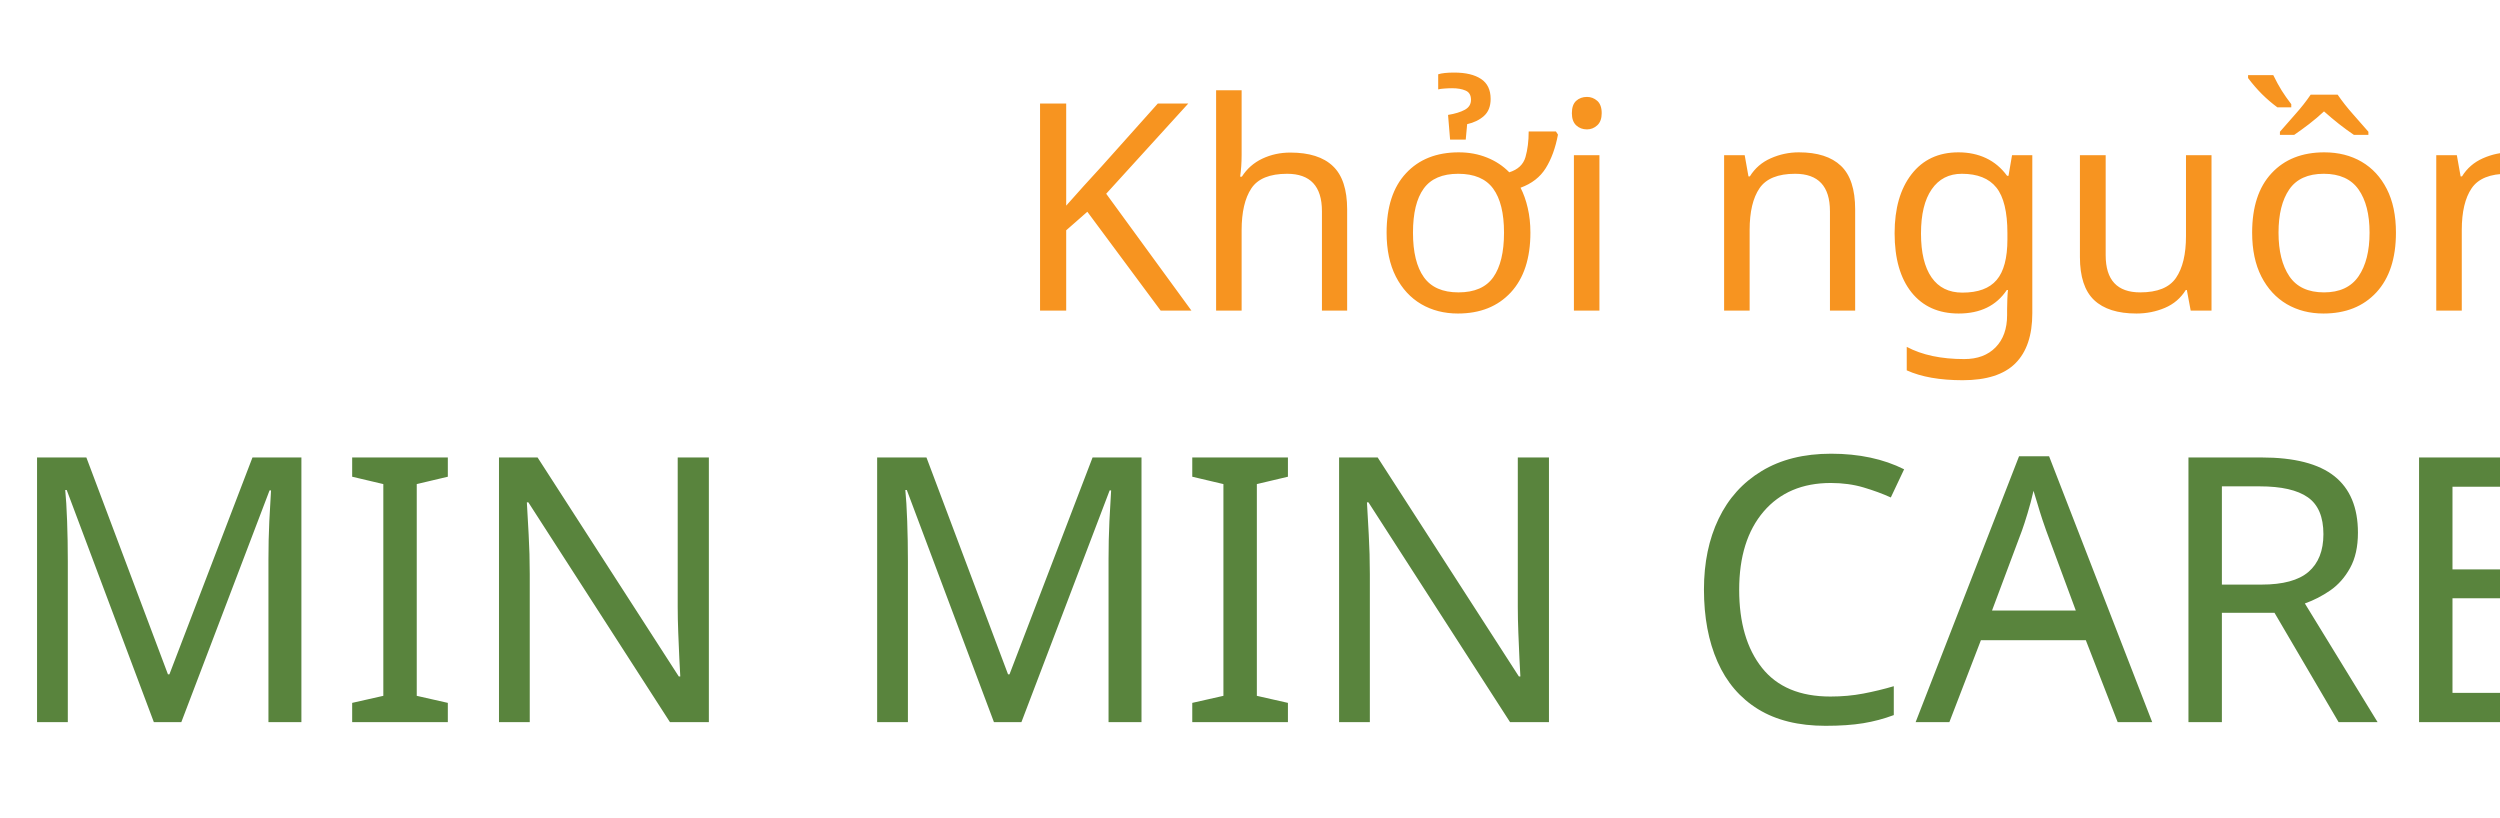
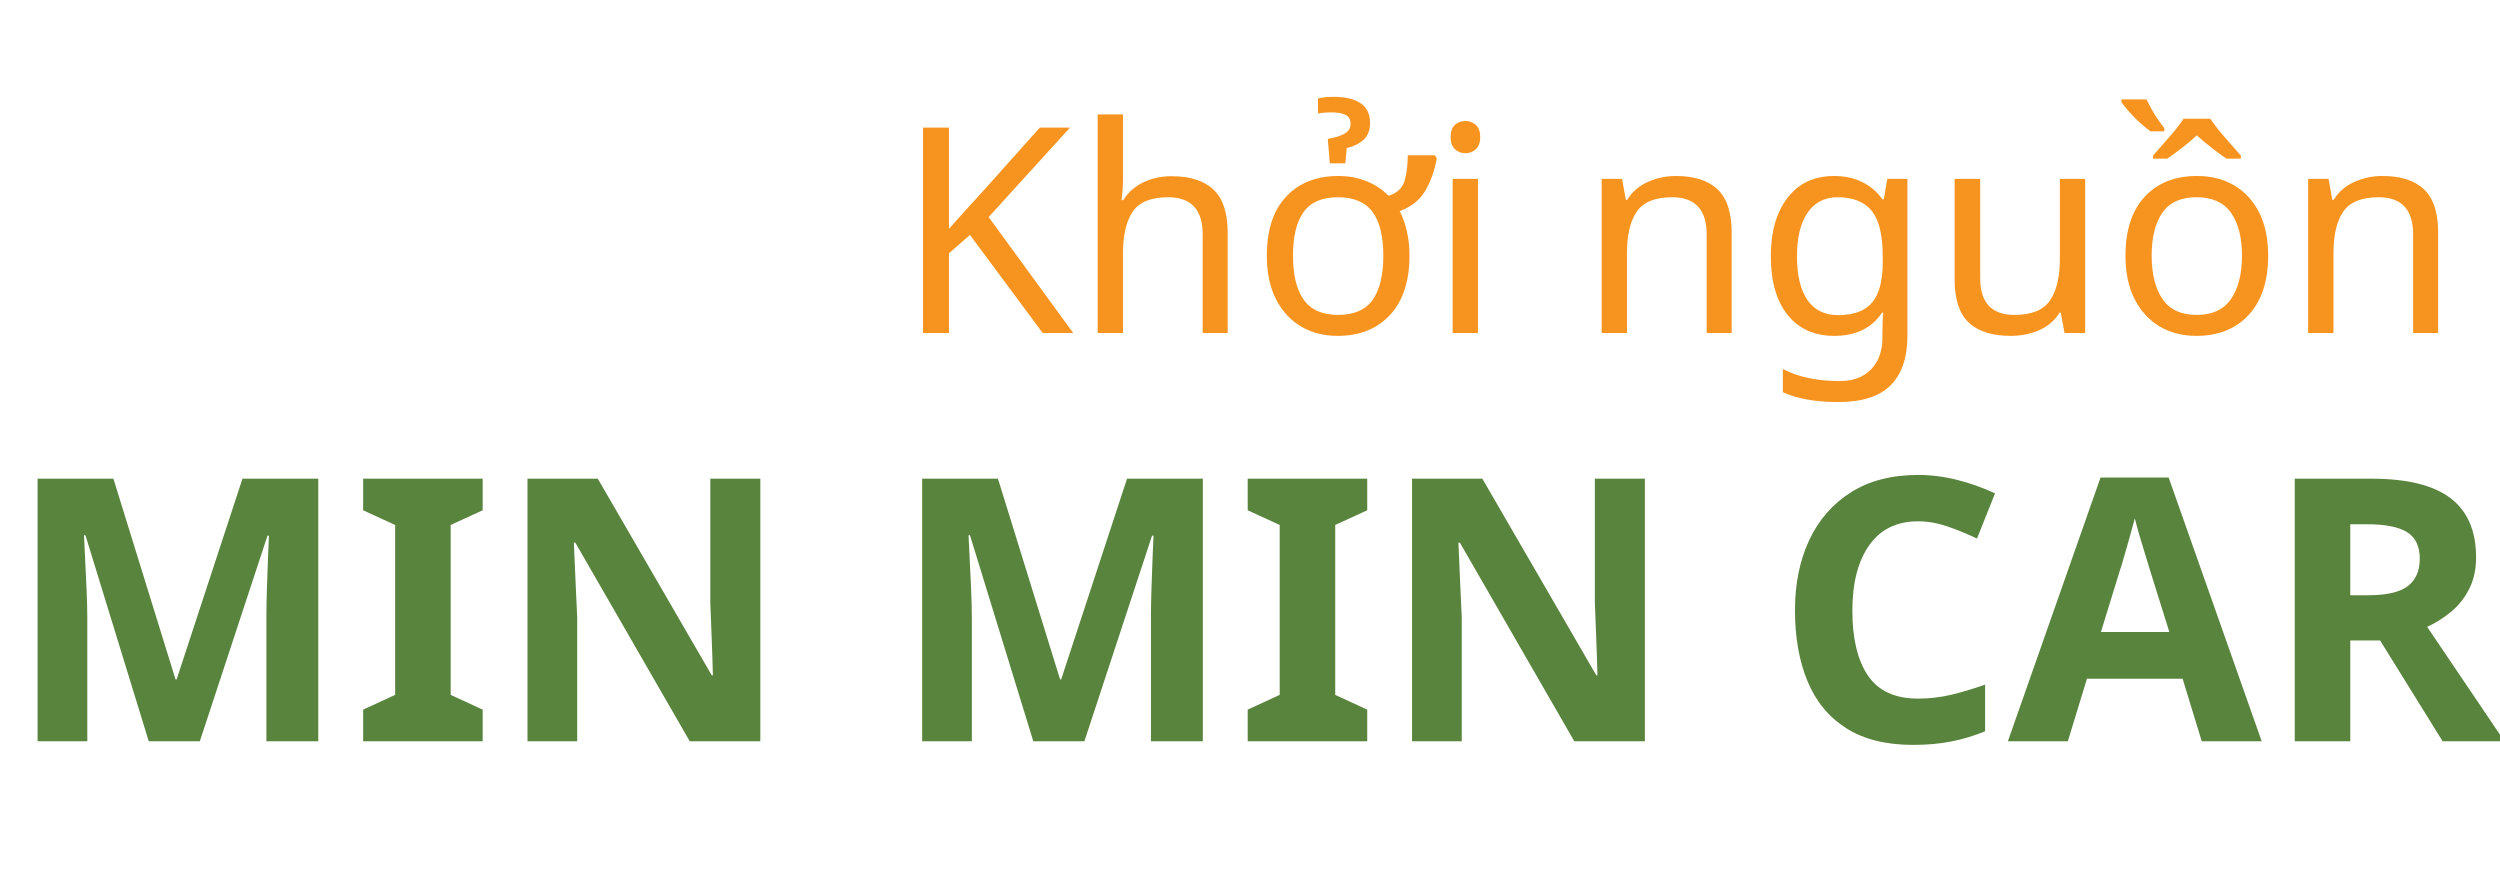
- <svg xmlns="http://www.w3.org/2000/svg" width="499" height="163.138" viewBox="0 0 499 163.138">
-   <g id="Group_858" data-name="Group 858" transform="translate(-301.888 -2479.766)">
-     <text id="Khởi_nguồn" data-name="Khởi nguồn" transform="translate(800.888 2541.766)" fill="#f79420" font-size="57.877" font-family="SegoeUI, Segoe UI">
-       <tspan x="-297.015" y="0">Khởi nguồn</tspan>
+ <svg xmlns="http://www.w3.org/2000/svg" width="503" height="180.138" viewBox="0 0 503 180.138">
+   <style>
+         @font-face {
+         font-family: 'Mitr-SemiBold';
+         src: url("/Fonts/Mitr-SemiBold.ttf");
+         }
+         @font-face {
+         font-family: 'Mitr-Regular';
+         src: url("/Fonts/Mitr-Regular.tttf");
+         }
+     </style>
+   <g id="Group_858" data-name="Group 858" transform="translate(-297.888 -2474.766)">
+     <text id="Khởi_nguồn" data-name="Khởi nguồn" transform="translate(800.888 2541.766)" fill="#f79420" font-size="57.877" font-family="Mitr-Regular, Mitr">
+       <tspan x="-322.895" y="0">Khởi nguồn</tspan>
    </text>
-     <text id="MIN_MIN_CARE" data-name="MIN MIN CARE" transform="translate(800.888 2623.904)" fill="#59843d" font-size="74" font-family="SegoeUI, Segoe UI">
-       <tspan x="-498.777" y="0">MIN MIN CARE</tspan>
+     <text id="MIN_MIN_CARE" data-name="MIN MIN CARE" transform="translate(800.888 2623.904)" fill="#59843d" font-size="74" font-family="Mitr-SemiBold, Mitr" font-weight="600">
+       <tspan x="-502.09" y="0">MIN MIN CARE</tspan>
    </text>
  </g>
</svg>
